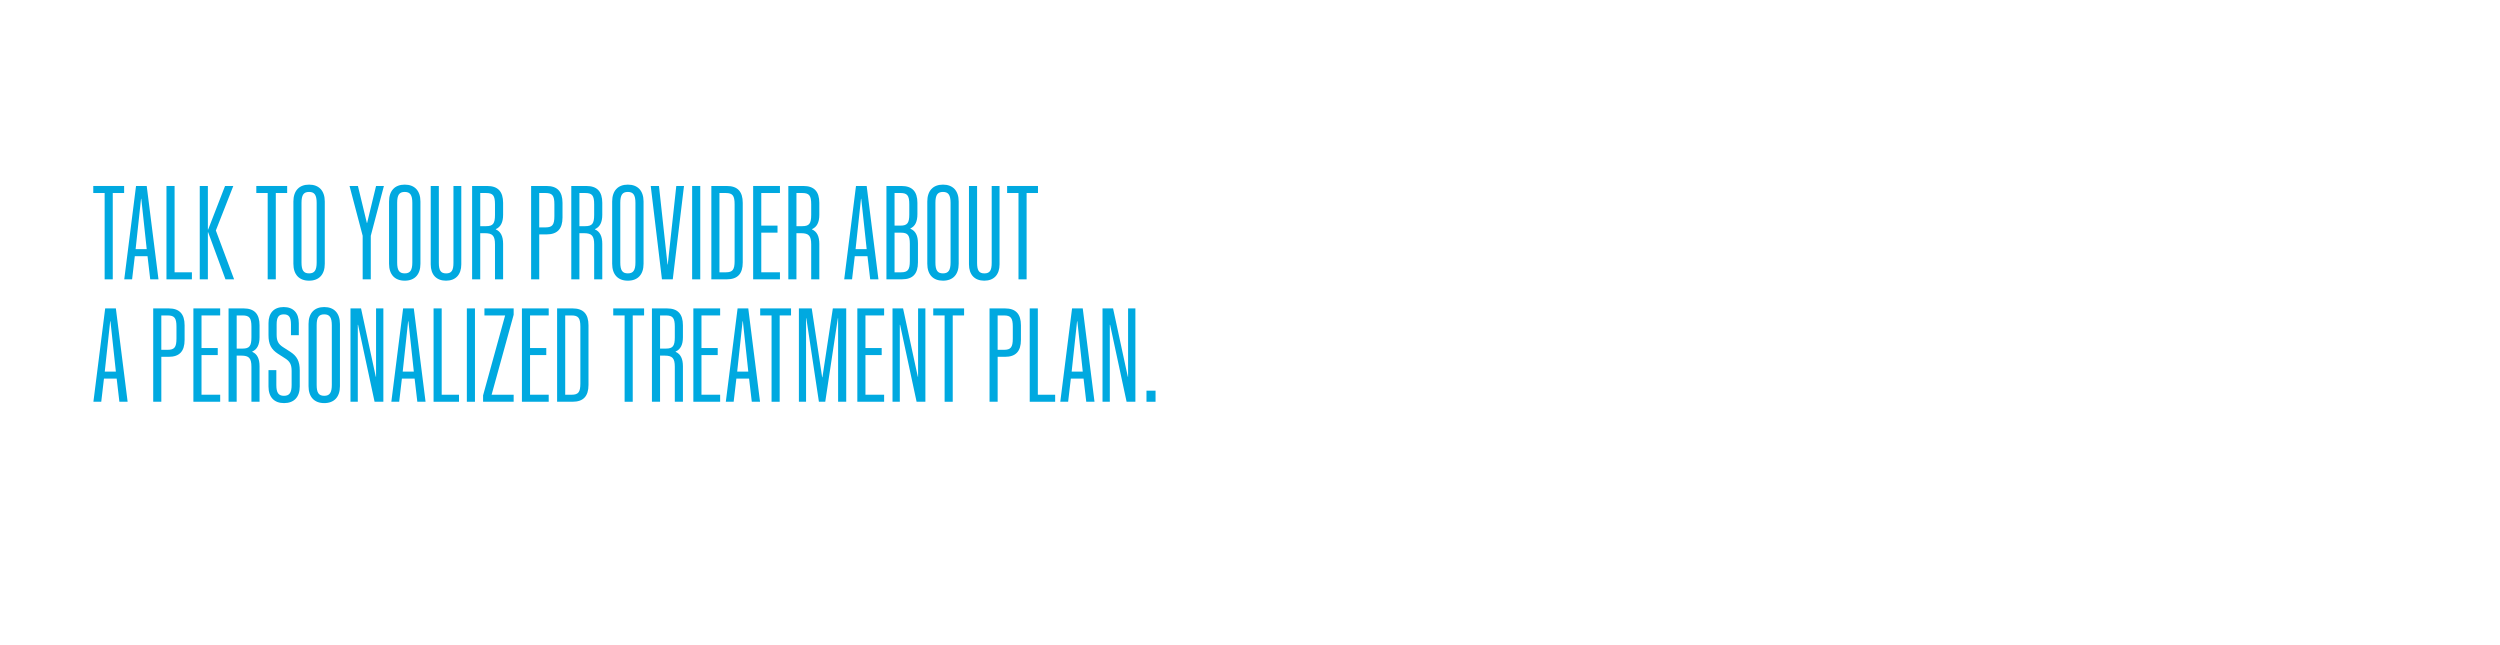
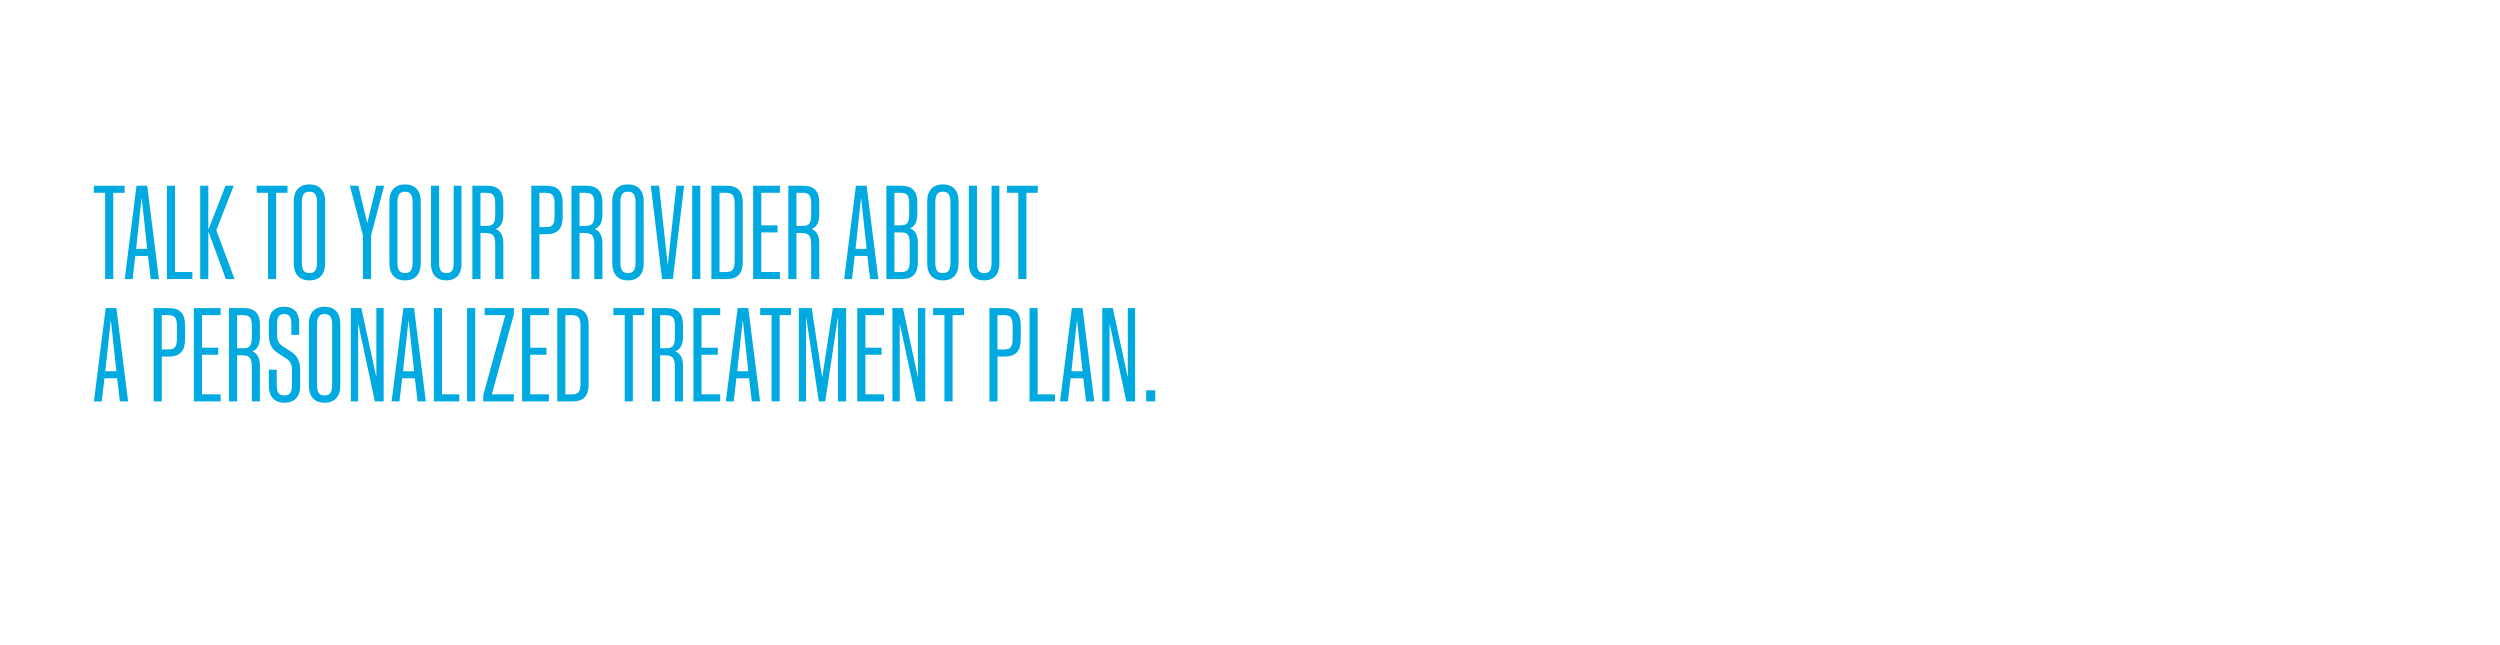
- <svg xmlns="http://www.w3.org/2000/svg" version="1.1" id="Layer_1" x="0px" y="0px" viewBox="0 0 1940 500" style="enable-background:new 0 0 1940 500;" xml:space="preserve">
+ <svg xmlns="http://www.w3.org/2000/svg" version="1.1" id="Layer_1" x="0px" y="0px" viewBox="0 0 970 250" style="enable-background:new 0 0 970 250;" xml:space="preserve">
  <style type="text/css">
	.st0{fill:#00A9E0;}
</style>
  <g>
-     <path class="st0" d="M81.2,149.78h-8.82v-5.46h23.94v5.46H87.5v66.99h-6.3V149.78z" />
-     <path class="st0" d="M105.56,144.32h8.29l9.13,72.45h-6.4l-2.1-17.95h-9.87l-2.1,17.95h-6.09L105.56,144.32z M113.85,193.35   l-4.2-39.06h-0.21l-4.2,39.06H113.85z" />
-     <path class="st0" d="M129.18,144.32h6.3v66.99h13.44v5.46h-19.74V144.32z" />
-     <path class="st0" d="M174.96,216.77l-13.44-36.54h-0.21v36.54h-6.3v-72.45h6.3v33.81h0.21l13.12-33.81h6.4l-13.54,34.54l14.17,37.9   H174.96z" />
-     <path class="st0" d="M207.72,149.78h-8.82v-5.46h23.94v5.46h-8.82v66.99h-6.3V149.78z" />
-     <path class="st0" d="M227.67,204.69v-48.3c0-8.4,4.52-13.12,12.18-13.12s12.18,4.73,12.18,13.12v48.3c0,8.4-4.51,13.12-12.18,13.12   S227.67,213.09,227.67,204.69z M245.73,203.64v-46.2c0-6.09-1.68-8.5-5.88-8.5c-4.31,0-5.88,2.42-5.88,8.5v46.2   c0,6.09,1.57,8.5,5.88,8.5C244.05,212.15,245.73,209.73,245.73,203.64z" />
-     <path class="st0" d="M281.43,182.96l-10.19-38.64h6.51l6.93,28.66h0.21l6.93-28.66h6.09l-10.18,38.64v33.81h-6.3V182.96z" />
-     <path class="st0" d="M301.9,204.69v-48.3c0-8.4,4.52-13.12,12.18-13.12s12.18,4.73,12.18,13.12v48.3c0,8.4-4.51,13.12-12.18,13.12   S301.9,213.09,301.9,204.69z M319.96,203.64v-46.2c0-6.09-1.68-8.5-5.88-8.5c-4.31,0-5.88,2.42-5.88,8.5v46.2   c0,6.09,1.57,8.5,5.88,8.5C318.28,212.15,319.96,209.73,319.96,203.64z" />
-     <path class="st0" d="M334.24,205.11v-60.79h6.3v59.64c0,5.88,1.47,8.19,5.67,8.19s5.67-2.31,5.67-8.19v-59.64h6.09v60.79   c0,8.08-4.41,12.7-11.86,12.7S334.24,213.2,334.24,205.11z" />
-     <path class="st0" d="M366.37,144.32h11.65c8.4,0,12.39,4.31,12.39,13.12v9.24c0,5.88-1.89,9.45-5.67,11.13v0.21   c3.78,1.68,5.67,5.25,5.67,11.23v27.51h-6.3v-27.09c0-6.72-1.89-8.71-7.88-8.71h-3.57v35.8h-6.3V144.32z M377.29,175.5   c5.25,0,6.82-2,6.82-8.71v-8.29c0-6.72-1.58-8.71-6.82-8.71h-4.62v25.72H377.29z" />
-     <path class="st0" d="M412.15,144.32h11.97c8.4,0,12.39,4.31,12.39,13.12v11.34c0,8.82-3.99,13.12-12.39,13.12h-5.67v34.86h-6.3   V144.32z M423.38,176.45c5.25,0,6.82-2,6.82-8.71v-9.24c0-6.72-1.58-8.71-6.82-8.71h-4.94v26.67H423.38z" />
-     <path class="st0" d="M443.33,144.32h11.65c8.4,0,12.39,4.31,12.39,13.12v9.24c0,5.88-1.89,9.45-5.67,11.13v0.21   c3.78,1.68,5.67,5.25,5.67,11.23v27.51h-6.3v-27.09c0-6.72-1.89-8.71-7.88-8.71h-3.57v35.8h-6.3V144.32z M454.25,175.5   c5.25,0,6.82-2,6.82-8.71v-8.29c0-6.72-1.58-8.71-6.82-8.71h-4.62v25.72H454.25z" />
-     <path class="st0" d="M475.04,204.69v-48.3c0-8.4,4.52-13.12,12.18-13.12s12.18,4.73,12.18,13.12v48.3c0,8.4-4.51,13.12-12.18,13.12   S475.04,213.09,475.04,204.69z M493.1,203.64v-46.2c0-6.09-1.68-8.5-5.88-8.5c-4.31,0-5.88,2.42-5.88,8.5v46.2   c0,6.09,1.57,8.5,5.88,8.5C491.42,212.15,493.1,209.73,493.1,203.64z" />
-     <path class="st0" d="M504.97,144.32h6.4l6.61,60.9h0.21l6.61-60.9h5.98l-8.71,72.45h-8.4L504.97,144.32z" />
-     <path class="st0" d="M537.1,144.32h6.3v72.45h-6.3V144.32z" />
-     <path class="st0" d="M552.01,144.32h11.97c8.4,0,12.39,4.31,12.39,13.12v46.2c0,8.82-3.99,13.12-12.39,13.12h-11.97V144.32z    M563.24,211.31c5.25,0,6.82-1.99,6.82-8.71v-44.1c0-6.72-1.58-8.71-6.82-8.71h-4.94v61.53H563.24z" />
-     <path class="st0" d="M584.45,144.32h20.79v5.46h-14.49v25.3h12.6v5.46h-12.6v30.76h14.49v5.46h-20.79V144.32z" />
-     <path class="st0" d="M611.75,144.32h11.65c8.4,0,12.39,4.31,12.39,13.12v9.24c0,5.88-1.89,9.45-5.67,11.13v0.21   c3.78,1.68,5.67,5.25,5.67,11.23v27.51h-6.3v-27.09c0-6.72-1.89-8.71-7.88-8.71h-3.57v35.8h-6.3V144.32z M622.67,175.5   c5.25,0,6.82-2,6.82-8.71v-8.29c0-6.72-1.58-8.71-6.82-8.71h-4.62v25.72H622.67z" />
-     <path class="st0" d="M664.25,144.32h8.29l9.13,72.45h-6.4l-2.1-17.95h-9.87l-2.1,17.95h-6.09L664.25,144.32z M672.54,193.35   l-4.2-39.06h-0.21l-4.2,39.06H672.54z" />
-     <path class="st0" d="M687.87,144.32h11.65c8.4,0,12.39,4.31,12.39,13.12v8.71c0,5.88-1.78,9.45-5.46,11.13v0.21   c3.99,1.68,5.88,5.25,5.88,11.34v14.8c0,8.82-3.99,13.12-12.39,13.12h-12.07V144.32z M698.79,175.08c5.25,0,6.82-2,6.82-8.61v-7.98   c0-6.72-1.58-8.71-6.82-8.71h-4.62v25.3H698.79z M699.21,211.31c5.25,0,6.82-1.99,6.82-8.71v-13.33c0-6.72-1.58-8.71-6.82-8.71   h-5.04v30.76H699.21z" />
-     <path class="st0" d="M719.58,204.69v-48.3c0-8.4,4.51-13.12,12.18-13.12c7.66,0,12.18,4.73,12.18,13.12v48.3   c0,8.4-4.51,13.12-12.18,13.12C724.1,217.82,719.58,213.09,719.58,204.69z M737.64,203.64v-46.2c0-6.09-1.68-8.5-5.88-8.5   c-4.3,0-5.88,2.42-5.88,8.5v46.2c0,6.09,1.58,8.5,5.88,8.5C735.96,212.15,737.64,209.73,737.64,203.64z" />
-     <path class="st0" d="M751.92,205.11v-60.79h6.3v59.64c0,5.88,1.47,8.19,5.67,8.19s5.67-2.31,5.67-8.19v-59.64h6.09v60.79   c0,8.08-4.41,12.7-11.86,12.7S751.92,213.2,751.92,205.11z" />
-     <path class="st0" d="M790.35,149.78h-8.82v-5.46h23.94v5.46h-8.82v66.99h-6.3V149.78z" />
-     <path class="st0" d="M81.62,239.32h8.29l9.13,72.45h-6.4l-2.1-17.95h-9.87l-2.1,17.95h-6.09L81.62,239.32z M89.91,288.35   l-4.2-39.06H85.5l-4.2,39.06H89.91z" />
-     <path class="st0" d="M118.89,239.32h11.97c8.4,0,12.39,4.31,12.39,13.12v11.34c0,8.82-3.99,13.12-12.39,13.12h-5.67v34.86h-6.3   V239.32z M130.12,271.45c5.25,0,6.82-2,6.82-8.71v-9.24c0-6.72-1.58-8.71-6.82-8.71h-4.94v26.67H130.12z" />
-     <path class="st0" d="M150.07,239.32h20.79v5.46h-14.49v25.3h12.6v5.46h-12.6v30.76h14.49v5.46h-20.79V239.32z" />
-     <path class="st0" d="M177.37,239.32h11.65c8.4,0,12.39,4.31,12.39,13.12v9.24c0,5.88-1.89,9.45-5.67,11.13v0.21   c3.78,1.68,5.67,5.25,5.67,11.23v27.51h-6.3v-27.09c0-6.72-1.89-8.71-7.88-8.71h-3.57v35.8h-6.3V239.32z M188.29,270.5   c5.25,0,6.82-2,6.82-8.71v-8.29c0-6.72-1.58-8.71-6.82-8.71h-4.62v25.72H188.29z" />
-     <path class="st0" d="M208.35,299.9V287.2h6.09v11.55c0,5.98,1.68,8.4,5.88,8.4c4.3,0,5.98-2.42,5.98-8.4v-10.92   c0-4.94-1.36-7.35-4.93-9.66l-5.56-3.57c-5.35-3.46-7.45-7.45-7.45-14.49v-9.35c0-7.98,4.3-12.49,11.76-12.49   c7.46,0,11.76,4.51,11.76,12.49v9.35h-6.09v-8.29c0-5.67-1.57-7.88-5.56-7.88c-3.99,0-5.56,2.2-5.56,7.88v7.87   c0,4.93,1.36,7.35,4.93,9.66l5.56,3.57c5.35,3.46,7.45,7.46,7.45,14.49v12.49c0,8.29-4.51,12.91-12.18,12.91   C212.76,312.82,208.35,308.2,208.35,299.9z" />
-     <path class="st0" d="M239.43,299.69v-48.3c0-8.4,4.52-13.12,12.18-13.12s12.18,4.73,12.18,13.12v48.3c0,8.4-4.51,13.12-12.18,13.12   S239.43,308.09,239.43,299.69z M257.49,298.64v-46.2c0-6.09-1.68-8.5-5.88-8.5c-4.31,0-5.88,2.42-5.88,8.5v46.2   c0,6.09,1.57,8.5,5.88,8.5C255.81,307.15,257.49,304.73,257.49,298.64z" />
-     <path class="st0" d="M271.98,239.32h8.19l11.44,53.02h0.21v-53.02h5.67v72.45h-6.82l-12.81-59.74h-0.21v59.74h-5.67V239.32z" />
-     <path class="st0" d="M312.82,239.32h8.29l9.13,72.45h-6.4l-2.1-17.95h-9.87l-2.1,17.95h-6.09L312.82,239.32z M321.12,288.35   l-4.2-39.06h-0.21l-4.2,39.06H321.12z" />
-     <path class="st0" d="M336.45,239.32h6.3v66.99h13.44v5.46h-19.74V239.32z" />
-     <path class="st0" d="M362.27,239.32h6.3v72.45h-6.3V239.32z" />
-     <path class="st0" d="M374.87,306.83l17.11-62.05h-16.06v-5.46h22.68v4.94l-17.11,62.05h17.11v5.46h-23.73V306.83z" />
-     <path class="st0" d="M405.01,239.32h20.79v5.46h-14.49v25.3h12.6v5.46h-12.6v30.76h14.49v5.46h-20.79V239.32z" />
-     <path class="st0" d="M432.31,239.32h11.97c8.4,0,12.39,4.31,12.39,13.12v46.2c0,8.82-3.99,13.12-12.39,13.12h-11.97V239.32z    M443.54,306.31c5.25,0,6.82-2,6.82-8.71v-44.1c0-6.72-1.58-8.71-6.82-8.71h-4.94v61.53H443.54z" />
-     <path class="st0" d="M484.7,244.78h-8.82v-5.46h23.94v5.46H491v66.99h-6.3V244.78z" />
-     <path class="st0" d="M505.91,239.32h11.65c8.4,0,12.39,4.31,12.39,13.12v9.24c0,5.88-1.89,9.45-5.67,11.13v0.21   c3.78,1.68,5.67,5.25,5.67,11.23v27.51h-6.3v-27.09c0-6.72-1.89-8.71-7.88-8.71h-3.57v35.8h-6.3V239.32z M516.83,270.5   c5.25,0,6.82-2,6.82-8.71v-8.29c0-6.72-1.58-8.71-6.82-8.71h-4.62v25.72H516.83z" />
-     <path class="st0" d="M538.04,239.32h20.79v5.46h-14.49v25.3h12.6v5.46h-12.6v30.76h14.49v5.46h-20.79V239.32z" />
-     <path class="st0" d="M572.37,239.32h8.29l9.13,72.45h-6.4l-2.1-17.95h-9.87l-2.1,17.95h-6.09L572.37,239.32z M580.67,288.35   l-4.2-39.06h-0.21l-4.2,39.06H580.67z" />
-     <path class="st0" d="M598.73,244.78h-8.82v-5.46h23.94v5.46h-8.82v66.99h-6.3V244.78z" />
-     <path class="st0" d="M619.94,239.32h9.97l8.08,53.44h0.21l8.08-53.44h10.39v72.45h-6.3v-64.78h-0.21l-9.76,64.78h-4.93l-9.76-64.78   h-0.21v64.78h-5.56V239.32z" />
-     <path class="st0" d="M665.29,239.32h20.79v5.46h-14.49v25.3h12.6v5.46h-12.6v30.76h14.49v5.46h-20.79V239.32z" />
-     <path class="st0" d="M692.59,239.32h8.19l11.44,53.02h0.21v-53.02h5.67v72.45h-6.82l-12.81-59.74h-0.21v59.74h-5.67V239.32z" />
-     <path class="st0" d="M733.02,244.78h-8.82v-5.46h23.94v5.46h-8.82v66.99h-6.3V244.78z" />
-     <path class="st0" d="M767.88,239.32h11.97c8.4,0,12.39,4.31,12.39,13.12v11.34c0,8.82-3.99,13.12-12.39,13.12h-5.67v34.86h-6.3   V239.32z M779.11,271.45c5.25,0,6.82-2,6.82-8.71v-9.24c0-6.72-1.58-8.71-6.82-8.71h-4.94v26.67H779.11z" />
-     <path class="st0" d="M799.06,239.32h6.3v66.99h13.44v5.46h-19.74V239.32z" />
-     <path class="st0" d="M831.92,239.32h8.29l9.13,72.45h-6.4l-2.1-17.95h-9.87l-2.1,17.95h-6.09L831.92,239.32z M840.22,288.35   l-4.2-39.06h-0.21l-4.2,39.06H840.22z" />
-     <path class="st0" d="M855.55,239.32h8.19l11.44,53.02h0.21v-53.02h5.67v72.45h-6.82l-12.81-59.74h-0.21v59.74h-5.67V239.32z" />
-     <path class="st0" d="M889.67,303.16h7.03v8.61h-7.03V303.16z" />
+     <path class="st0" d="M40.8,74.8h-4.41v-2.73h11.96v2.73h-4.41v33.47H40.8V74.8z" />
+     <path class="st0" d="M52.97,72.07h4.14l4.56,36.2h-3.2l-1.05-8.97H52.5l-1.05,8.97H48.4L52.97,72.07z M57.11,96.57l-2.1-19.52h-0.1   l-2.1,19.52H57.11z" />
+     <path class="st0" d="M64.77,72.07h3.15v33.47h6.71v2.73h-9.86V72.07z" />
+     <path class="st0" d="M87.64,108.27l-6.71-18.26h-0.1v18.26h-3.15v-36.2h3.15v16.89h0.1l6.56-16.89h3.2l-6.77,17.26L91,108.27H87.64   z" />
+     <path class="st0" d="M104.01,74.8H99.6v-2.73h11.96v2.73h-4.41v33.47h-3.15V74.8z" />
+     <path class="st0" d="M113.98,102.24V78.11c0-4.2,2.26-6.56,6.09-6.56s6.09,2.36,6.09,6.56v24.13c0,4.2-2.26,6.56-6.09,6.56   S113.98,106.43,113.98,102.24z M123,101.71V78.63c0-3.04-0.84-4.25-2.94-4.25c-2.15,0-2.94,1.21-2.94,4.25v23.08   c0,3.04,0.79,4.25,2.94,4.25C122.16,105.96,123,104.76,123,101.71z" />
+     <path class="st0" d="M140.84,91.38l-5.09-19.31H139l3.46,14.32h0.1l3.46-14.32h3.04l-5.09,19.31v16.89h-3.15V91.38z" />
+     <path class="st0" d="M151.07,102.24V78.11c0-4.2,2.26-6.56,6.09-6.56s6.09,2.36,6.09,6.56v24.13c0,4.2-2.26,6.56-6.09,6.56   S151.07,106.43,151.07,102.24z M160.09,101.71V78.63c0-3.04-0.84-4.25-2.94-4.25c-2.15,0-2.94,1.21-2.94,4.25v23.08   c0,3.04,0.79,4.25,2.94,4.25C159.25,105.96,160.09,104.76,160.09,101.71z" />
+     <path class="st0" d="M167.22,102.45V72.07h3.15v29.8c0,2.94,0.73,4.09,2.83,4.09c2.1,0,2.83-1.15,2.83-4.09v-29.8h3.04v30.37   c0,4.04-2.2,6.35-5.93,6.35C169.43,108.79,167.22,106.49,167.22,102.45z" />
+     <path class="st0" d="M183.28,72.07h5.82c4.2,0,6.19,2.15,6.19,6.56v4.62c0,2.94-0.94,4.72-2.83,5.56v0.11   c1.89,0.84,2.83,2.62,2.83,5.61v13.74h-3.15V94.74c0-3.36-0.94-4.35-3.93-4.35h-1.78v17.89h-3.15V72.07z M188.73,87.65   c2.62,0,3.41-1,3.41-4.35v-4.14c0-3.36-0.79-4.35-3.41-4.35h-2.31v12.85H188.73z" />
+     <path class="st0" d="M206.15,72.07h5.98c4.2,0,6.19,2.15,6.19,6.56v5.67c0,4.41-1.99,6.56-6.19,6.56h-2.83v17.42h-3.15V72.07z    M211.76,88.13c2.62,0,3.41-1,3.41-4.35v-4.62c0-3.36-0.79-4.35-3.41-4.35h-2.47v13.33H211.76z" />
+     <path class="st0" d="M221.73,72.07h5.82c4.2,0,6.19,2.15,6.19,6.56v4.62c0,2.94-0.94,4.72-2.83,5.56v0.11   c1.89,0.84,2.83,2.62,2.83,5.61v13.74h-3.15V94.74c0-3.36-0.94-4.35-3.93-4.35h-1.78v17.89h-3.15V72.07z M227.18,87.65   c2.62,0,3.41-1,3.41-4.35v-4.14c0-3.36-0.79-4.35-3.41-4.35h-2.31v12.85H227.18z" />
+     <path class="st0" d="M237.57,102.24V78.11c0-4.2,2.26-6.56,6.09-6.56s6.09,2.36,6.09,6.56v24.13c0,4.2-2.26,6.56-6.09,6.56   S237.57,106.43,237.57,102.24z M246.59,101.71V78.63c0-3.04-0.84-4.25-2.94-4.25c-2.15,0-2.94,1.21-2.94,4.25v23.08   c0,3.04,0.79,4.25,2.94,4.25C245.75,105.96,246.59,104.76,246.59,101.71z" />
+     <path class="st0" d="M252.52,72.07h3.2l3.31,30.43h0.1l3.31-30.43h2.99l-4.35,36.2h-4.2L252.52,72.07z" />
+     <path class="st0" d="M268.58,72.07h3.15v36.2h-3.15V72.07z" />
+     <path class="st0" d="M276.02,72.07h5.98c4.2,0,6.19,2.15,6.19,6.56v23.08c0,4.41-1.99,6.56-6.19,6.56h-5.98V72.07z M281.64,105.54   c2.62,0,3.41-1,3.41-4.35V79.16c0-3.36-0.79-4.35-3.41-4.35h-2.47v30.74H281.64z" />
+     <path class="st0" d="M292.23,72.07h10.39v2.73h-7.24v12.64h6.3v2.73h-6.3v15.37h7.24v2.73h-10.39V72.07z" />
+     <path class="st0" d="M305.87,72.07h5.82c4.2,0,6.19,2.15,6.19,6.56v4.62c0,2.94-0.94,4.72-2.83,5.56v0.11   c1.89,0.84,2.83,2.62,2.83,5.61v13.74h-3.15V94.74c0-3.36-0.94-4.35-3.93-4.35h-1.78v17.89h-3.15V72.07z M311.33,87.65   c2.62,0,3.41-1,3.41-4.35v-4.14c0-3.36-0.79-4.35-3.41-4.35h-2.31v12.85H311.33z" />
+     <path class="st0" d="M332.1,72.07h4.14l4.56,36.2h-3.2l-1.05-8.97h-4.93l-1.05,8.97h-3.04L332.1,72.07z M336.25,96.57l-2.1-19.52   h-0.1l-2.1,19.52H336.25z" />
+     <path class="st0" d="M343.91,72.07h5.82c4.2,0,6.19,2.15,6.19,6.56v4.35c0,2.94-0.89,4.72-2.73,5.56v0.1   c1.99,0.84,2.94,2.62,2.94,5.67v7.4c0,4.41-1.99,6.56-6.19,6.56h-6.03V72.07z M349.36,87.44c2.62,0,3.41-1,3.41-4.3v-3.99   c0-3.36-0.79-4.35-3.41-4.35h-2.31v12.64H349.36z M349.57,105.54c2.62,0,3.41-1,3.41-4.35v-6.66c0-3.36-0.79-4.35-3.41-4.35h-2.52   v15.37H349.57z" />
+     <path class="st0" d="M359.75,102.24V78.11c0-4.2,2.26-6.56,6.09-6.56s6.09,2.36,6.09,6.56v24.13c0,4.2-2.26,6.56-6.09,6.56   S359.75,106.43,359.75,102.24z M368.77,101.71V78.63c0-3.04-0.84-4.25-2.94-4.25c-2.15,0-2.94,1.21-2.94,4.25v23.08   c0,3.04,0.79,4.25,2.94,4.25C367.93,105.96,368.77,104.76,368.77,101.71z" />
+     <path class="st0" d="M375.91,102.45V72.07h3.15v29.8c0,2.94,0.73,4.09,2.83,4.09c2.1,0,2.83-1.15,2.83-4.09v-29.8h3.04v30.37   c0,4.04-2.2,6.35-5.93,6.35C378.11,108.79,375.91,106.49,375.91,102.45z" />
+     <path class="st0" d="M395.11,74.8h-4.41v-2.73h11.96v2.73h-4.41v33.47h-3.15V74.8z" />
+     <path class="st0" d="M41.01,119.54h4.14l4.56,36.2h-3.2l-1.05-8.97h-4.93l-1.05,8.97h-3.04L41.01,119.54z M45.15,144.04l-2.1-19.52   h-0.1l-2.1,19.52H45.15z" />
+     <path class="st0" d="M59.63,119.54h5.98c4.2,0,6.19,2.15,6.19,6.56v5.67c0,4.41-1.99,6.56-6.19,6.56h-2.83v17.42h-3.15V119.54z    M65.24,135.59c2.62,0,3.41-1,3.41-4.35v-4.62c0-3.36-0.79-4.35-3.41-4.35h-2.47v13.33H65.24z" />
+     <path class="st0" d="M75.21,119.54H85.6v2.73h-7.24v12.64h6.3v2.73h-6.3v15.37h7.24v2.73H75.21V119.54z" />
+     <path class="st0" d="M88.85,119.54h5.82c4.2,0,6.19,2.15,6.19,6.56v4.62c0,2.94-0.94,4.72-2.83,5.56v0.11   c1.89,0.84,2.83,2.62,2.83,5.61v13.74h-3.15V142.2c0-3.36-0.94-4.35-3.93-4.35H92v17.89h-3.15V119.54z M94.31,135.12   c2.62,0,3.41-1,3.41-4.35v-4.14c0-3.36-0.79-4.35-3.41-4.35H92v12.85H94.31z" />
+     <path class="st0" d="M104.33,149.81v-6.35h3.04v5.77c0,2.99,0.84,4.2,2.94,4.2c2.15,0,2.99-1.21,2.99-4.2v-5.46   c0-2.47-0.68-3.67-2.47-4.83l-2.78-1.78c-2.68-1.73-3.72-3.72-3.72-7.24v-4.67c0-3.99,2.15-6.24,5.88-6.24s5.88,2.26,5.88,6.24   v4.67h-3.04v-4.14c0-2.83-0.79-3.93-2.78-3.93c-1.99,0-2.78,1.1-2.78,3.93v3.93c0,2.46,0.68,3.67,2.47,4.83l2.78,1.78   c2.68,1.73,3.72,3.72,3.72,7.24v6.24c0,4.14-2.26,6.45-6.09,6.45C106.53,156.26,104.33,153.95,104.33,149.81z" />
+     <path class="st0" d="M119.85,149.7v-24.13c0-4.2,2.26-6.56,6.09-6.56s6.09,2.36,6.09,6.56v24.13c0,4.2-2.26,6.56-6.09,6.56   S119.85,153.9,119.85,149.7z M128.88,149.18v-23.08c0-3.04-0.84-4.25-2.94-4.25c-2.15,0-2.94,1.21-2.94,4.25v23.08   c0,3.04,0.79,4.25,2.94,4.25C128.04,153.43,128.88,152.22,128.88,149.18z" />
+     <path class="st0" d="M136.12,119.54h4.09l5.72,26.49h0.1v-26.49h2.83v36.2h-3.41l-6.4-29.85h-0.1v29.85h-2.83V119.54z" />
+     <path class="st0" d="M156.52,119.54h4.14l4.56,36.2h-3.2l-1.05-8.97h-4.93l-1.05,8.97h-3.04L156.52,119.54z M160.67,144.04   l-2.1-19.52h-0.1l-2.1,19.52H160.67z" />
+     <path class="st0" d="M168.33,119.54h3.15v33.47h6.71v2.73h-9.86V119.54z" />
+     <path class="st0" d="M181.23,119.54h3.15v36.2h-3.15V119.54z" />
+     <path class="st0" d="M187.52,153.27l8.55-31h-8.03v-2.73h11.33V122l-8.55,31h8.55v2.73h-11.86V153.27z" />
+     <path class="st0" d="M202.58,119.54h10.39v2.73h-7.24v12.64h6.3v2.73h-6.3v15.37h7.24v2.73h-10.39V119.54z" />
+     <path class="st0" d="M216.22,119.54h5.98c4.2,0,6.19,2.15,6.19,6.56v23.08c0,4.41-1.99,6.56-6.19,6.56h-5.98V119.54z    M221.83,153.01c2.62,0,3.41-1,3.41-4.35v-22.03c0-3.36-0.79-4.35-3.41-4.35h-2.47v30.74H221.83z" />
+     <path class="st0" d="M242.4,122.26h-4.41v-2.73h11.96v2.73h-4.41v33.47h-3.15V122.26z" />
+     <path class="st0" d="M252.99,119.54h5.82c4.2,0,6.19,2.15,6.19,6.56v4.62c0,2.94-0.94,4.72-2.83,5.56v0.11   c1.89,0.84,2.83,2.62,2.83,5.61v13.74h-3.15V142.2c0-3.36-0.94-4.35-3.93-4.35h-1.78v17.89h-3.15V119.54z M258.45,135.12   c2.62,0,3.41-1,3.41-4.35v-4.14c0-3.36-0.79-4.35-3.41-4.35h-2.31v12.85H258.45z" />
+     <path class="st0" d="M269.05,119.54h10.39v2.73h-7.24v12.64h6.3v2.73h-6.3v15.37h7.24v2.73h-10.39V119.54z" />
+     <path class="st0" d="M286.2,119.54h4.14l4.56,36.2h-3.2l-1.05-8.97h-4.93l-1.05,8.97h-3.04L286.2,119.54z M290.34,144.04   l-2.1-19.52h-0.1l-2.1,19.52H290.34z" />
+     <path class="st0" d="M299.37,122.26h-4.41v-2.73h11.96v2.73h-4.41v33.47h-3.15V122.26z" />
+     <path class="st0" d="M309.96,119.54h4.98l4.04,26.7h0.1l4.04-26.7h5.19v36.2h-3.15v-32.37h-0.1l-4.88,32.37h-2.47l-4.88-32.37h-0.1   v32.37h-2.78V119.54z" />
+     <path class="st0" d="M332.62,119.54h10.39v2.73h-7.24v12.64h6.3v2.73h-6.3v15.37h7.24v2.73h-10.39V119.54z" />
+     <path class="st0" d="M346.26,119.54h4.09l5.72,26.49h0.1v-26.49h2.83v36.2h-3.41l-6.4-29.85h-0.1v29.85h-2.83V119.54z" />
+     <path class="st0" d="M366.46,122.26h-4.41v-2.73h11.96v2.73h-4.41v33.47h-3.15V122.26z" />
+     <path class="st0" d="M383.88,119.54h5.98c4.2,0,6.19,2.15,6.19,6.56v5.67c0,4.41-1.99,6.56-6.19,6.56h-2.83v17.42h-3.15V119.54z    M389.49,135.59c2.62,0,3.41-1,3.41-4.35v-4.62c0-3.36-0.79-4.35-3.41-4.35h-2.47v13.33H389.49z" />
+     <path class="st0" d="M399.46,119.54h3.15v33.47h6.71v2.73h-9.86V119.54z" />
+     <path class="st0" d="M415.88,119.54h4.14l4.56,36.2h-3.2l-1.05-8.97h-4.93l-1.05,8.97h-3.04L415.88,119.54z M420.02,144.04   l-2.1-19.52h-0.1l-2.1,19.52H420.02z" />
+     <path class="st0" d="M427.68,119.54h4.09l5.72,26.49h0.1v-26.49h2.83v36.2h-3.41l-6.4-29.85h-0.1v29.85h-2.83V119.54z" />
+     <path class="st0" d="M444.73,151.43h3.51v4.3h-3.51V151.43z" />
  </g>
</svg>
